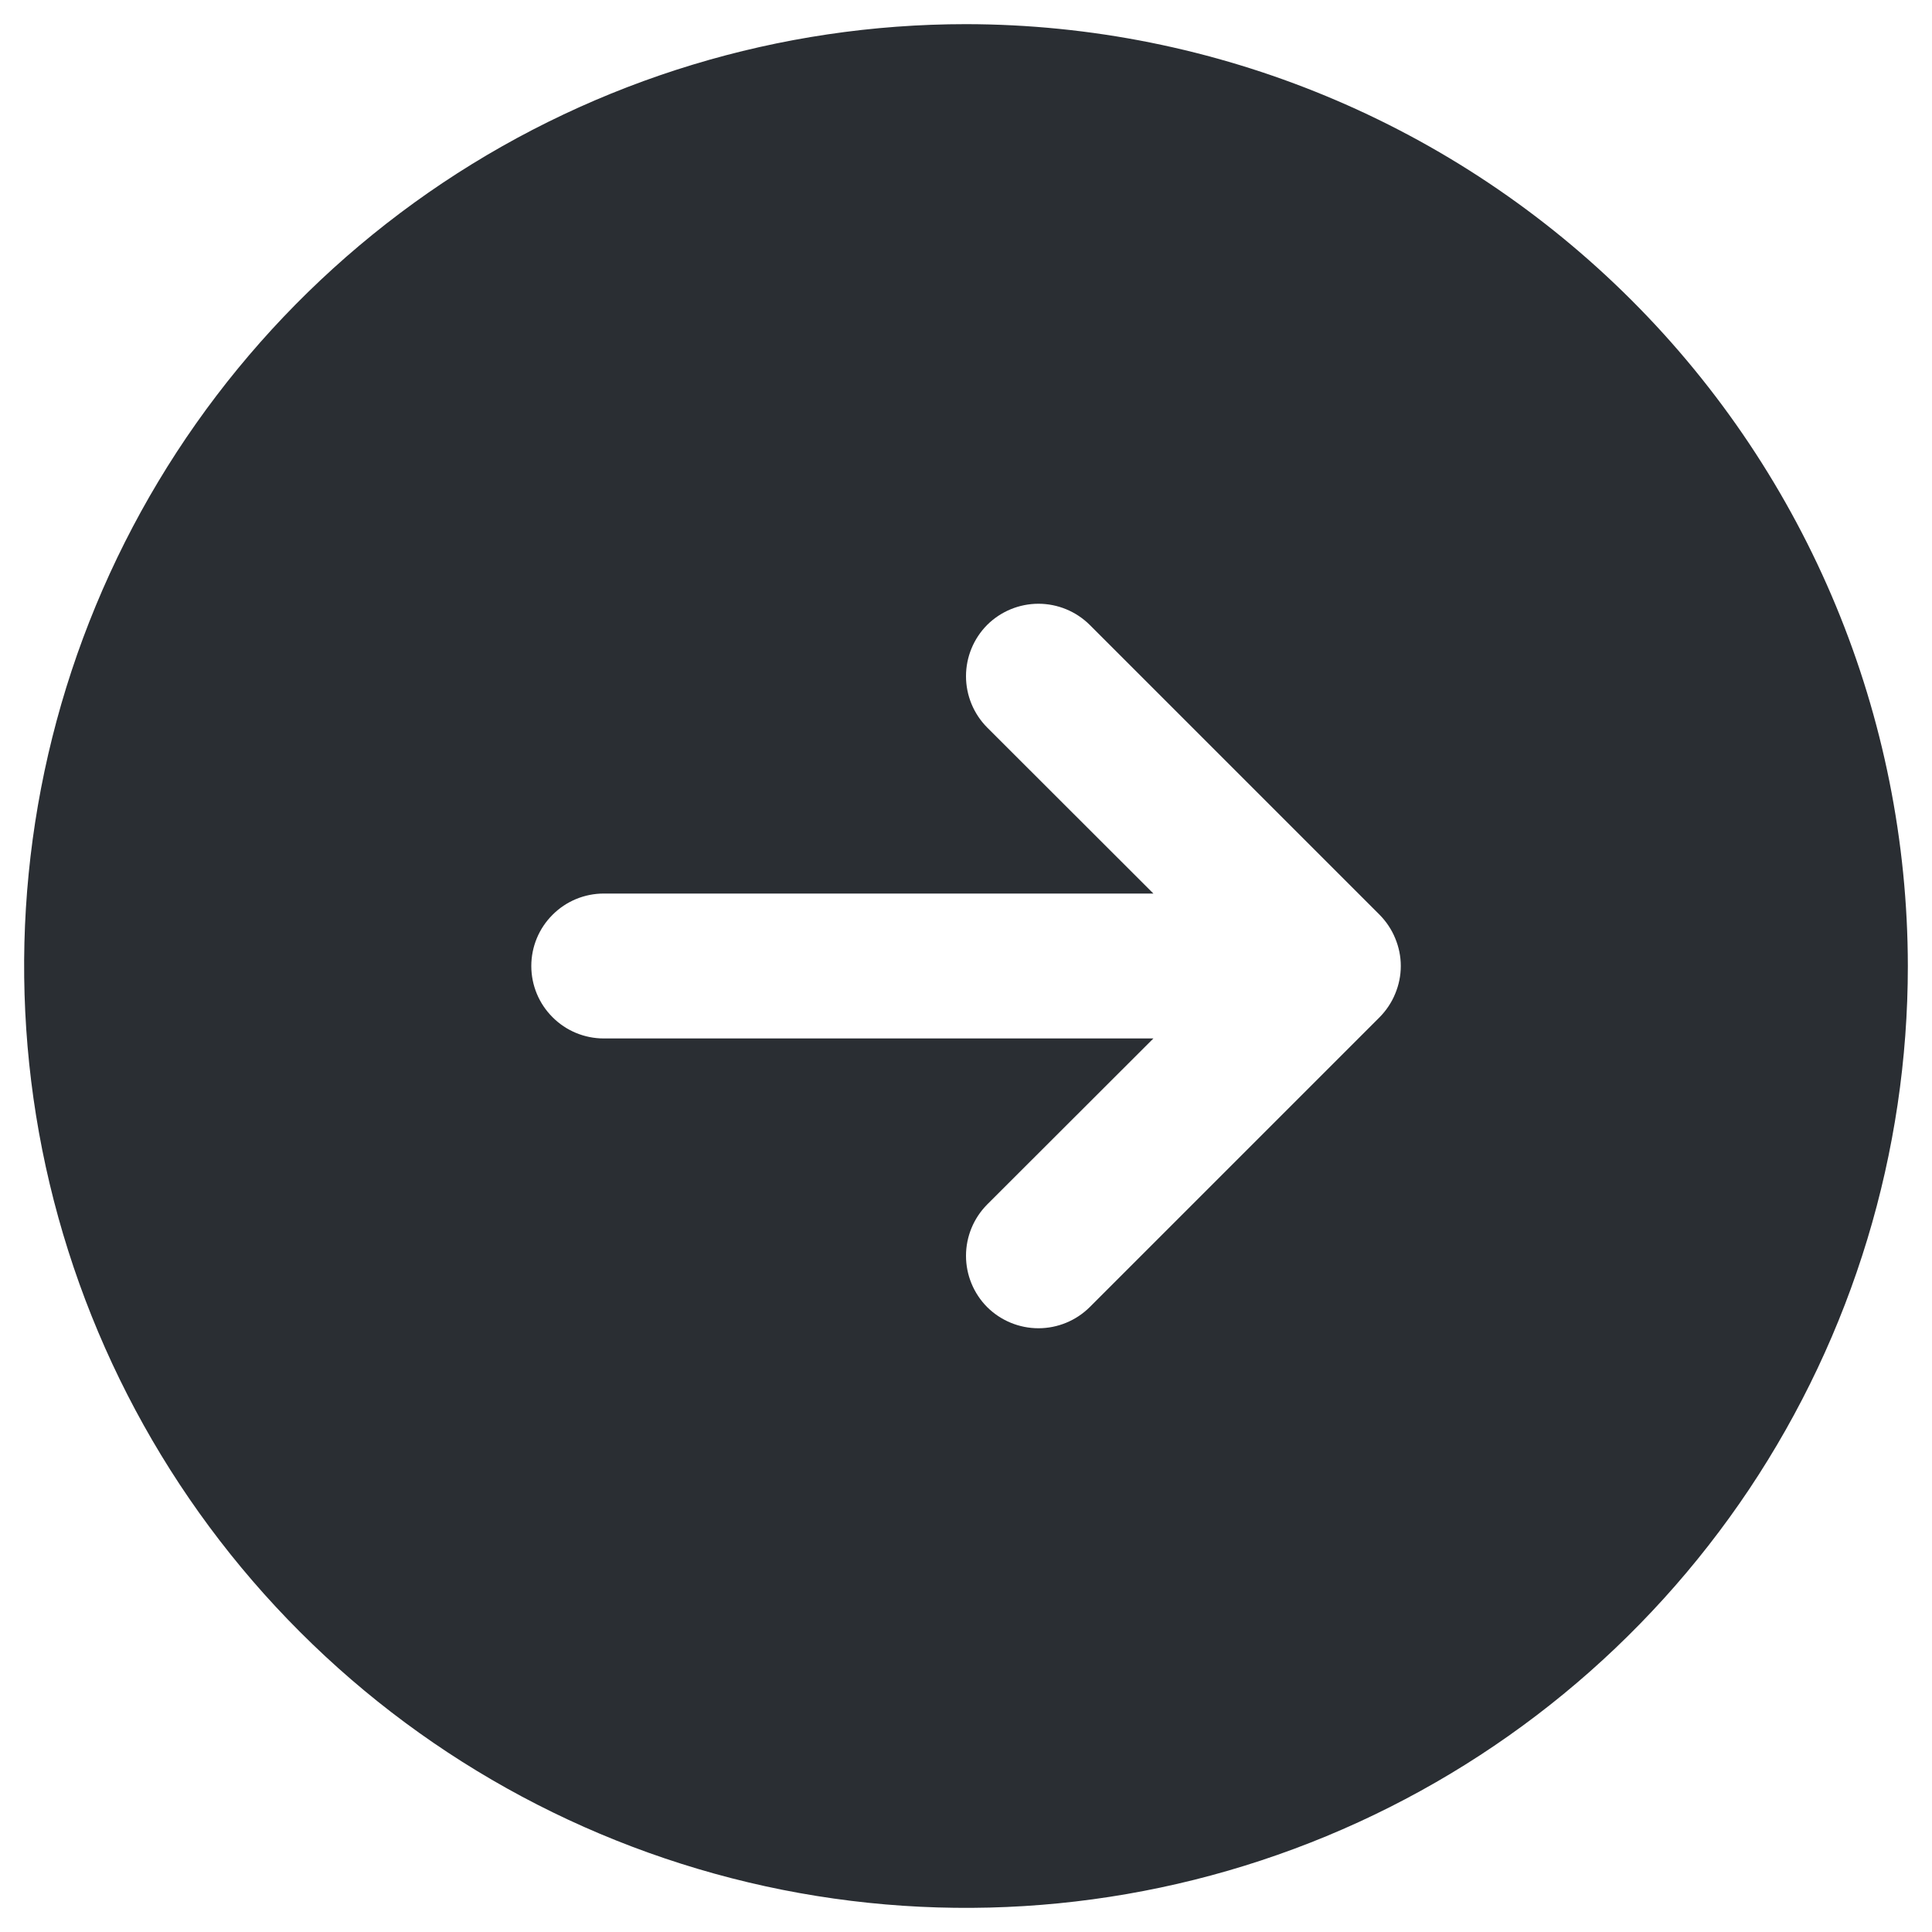
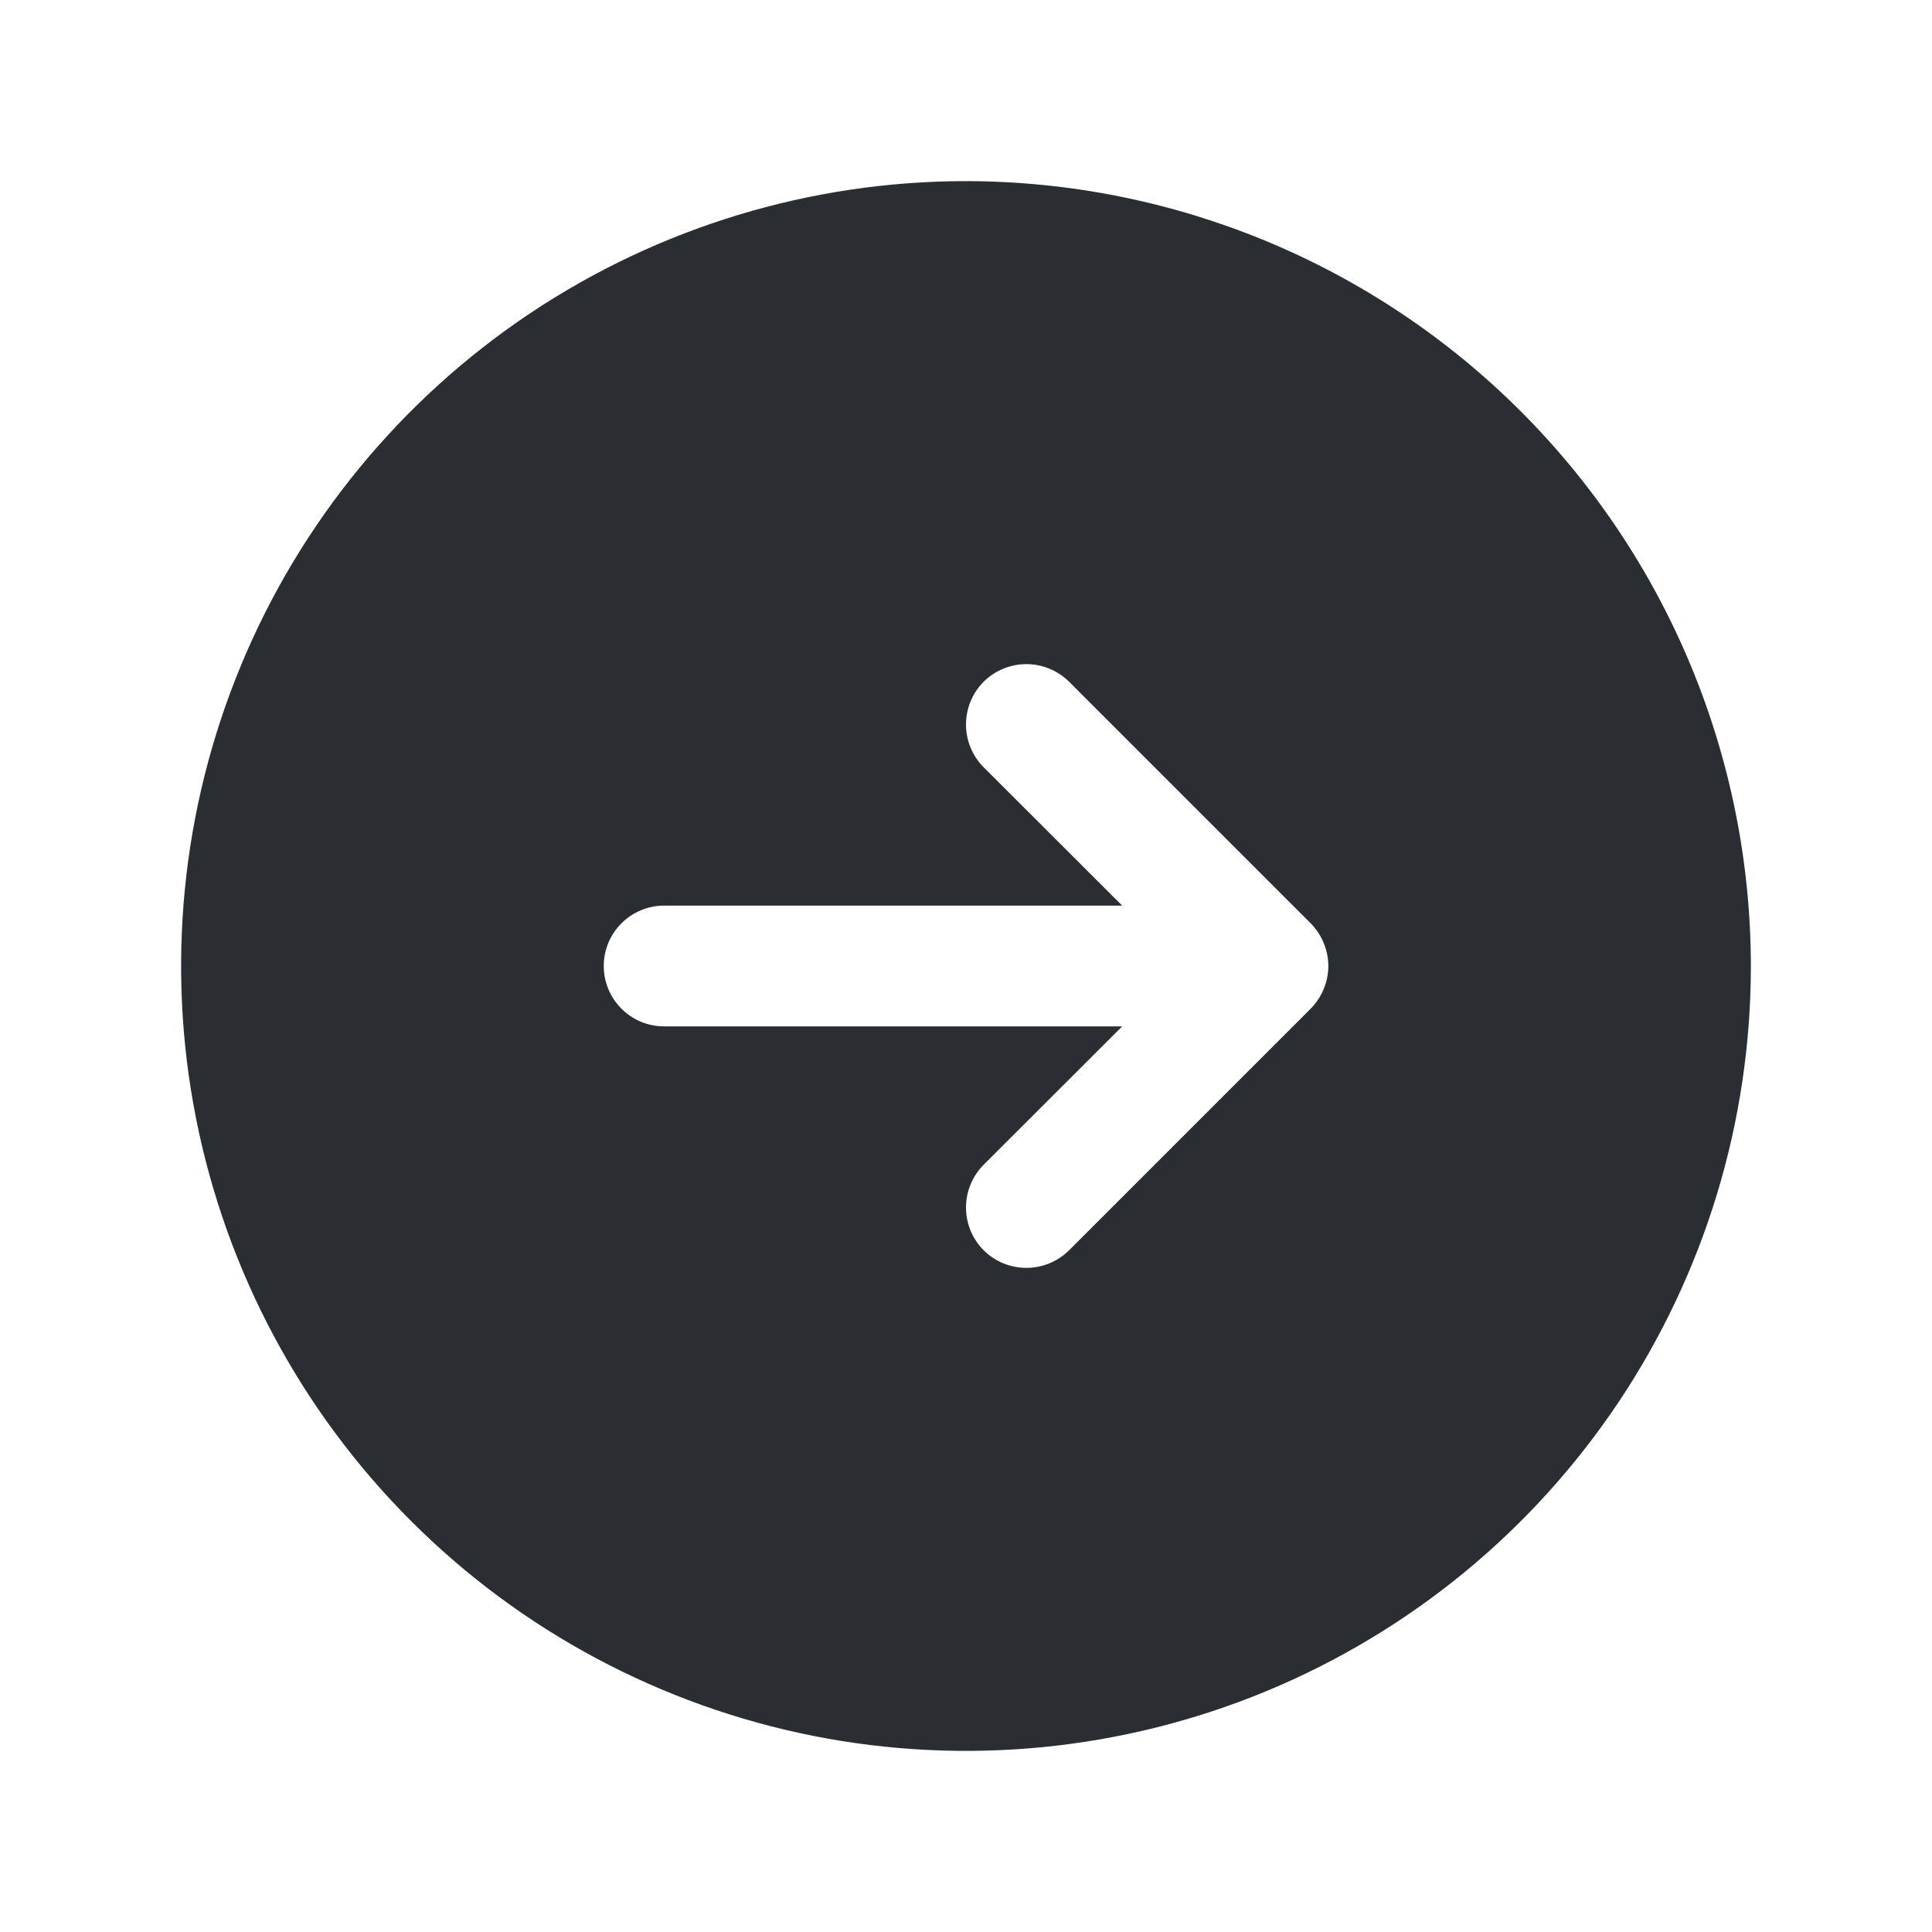
- <svg xmlns="http://www.w3.org/2000/svg" width="20" height="20" viewBox="0 0 20 20" fill="none">
-   <path d="M10 0.25C8.072 0.25 6.187 0.822 4.583 1.893C2.98 2.965 1.73 4.487 0.992 6.269C0.254 8.05 0.061 10.011 0.437 11.902C0.814 13.793 1.742 15.531 3.106 16.894C4.469 18.258 6.207 19.186 8.098 19.563C9.989 19.939 11.95 19.746 13.731 19.008C15.513 18.27 17.035 17.02 18.107 15.417C19.178 13.813 19.75 11.928 19.75 10C19.747 7.415 18.719 4.937 16.891 3.109C15.063 1.281 12.585 0.253 10 0.25ZM14.281 10.531L11.281 13.531C11.14 13.671 10.949 13.75 10.75 13.75C10.551 13.75 10.36 13.671 10.219 13.531C10.079 13.39 10 13.199 10 13C10 12.801 10.079 12.61 10.219 12.469L11.94 10.75H6.25C6.051 10.75 5.86 10.671 5.72 10.53C5.579 10.39 5.5 10.199 5.5 10C5.5 9.801 5.579 9.61 5.72 9.47C5.86 9.329 6.051 9.25 6.25 9.25H11.94L10.219 7.531C10.079 7.39 10 7.199 10 7C10 6.801 10.079 6.61 10.219 6.469C10.36 6.329 10.551 6.25 10.75 6.25C10.949 6.25 11.14 6.329 11.281 6.469L14.281 9.469C14.35 9.539 14.406 9.622 14.443 9.713C14.481 9.804 14.501 9.901 14.501 10C14.501 10.099 14.481 10.196 14.443 10.287C14.406 10.378 14.35 10.461 14.281 10.531Z" fill="#2A2E33" />
+ <svg xmlns="http://www.w3.org/2000/svg" width="24" height="24" viewBox="0 0 24 24" fill="none">
+   <path d="M12 2.25C10.072 2.25 8.187 2.822 6.583 3.893C4.98 4.965 3.73 6.487 2.992 8.269C2.254 10.05 2.061 12.011 2.437 13.902C2.814 15.793 3.742 17.531 5.106 18.894C6.469 20.258 8.207 21.186 10.098 21.563C11.989 21.939 13.95 21.746 15.731 21.008C17.513 20.27 19.035 19.02 20.107 17.417C21.178 15.813 21.75 13.928 21.75 12C21.747 9.415 20.719 6.937 18.891 5.109C17.063 3.281 14.585 2.253 12 2.25ZM16.281 12.531L13.281 15.531C13.14 15.671 12.949 15.75 12.75 15.75C12.551 15.75 12.36 15.671 12.219 15.531C12.079 15.39 12 15.199 12 15C12 14.801 12.079 14.61 12.219 14.469L13.94 12.75H8.25C8.051 12.75 7.86 12.671 7.72 12.53C7.579 12.39 7.5 12.199 7.5 12C7.5 11.801 7.579 11.61 7.72 11.47C7.86 11.329 8.051 11.25 8.25 11.25H13.94L12.219 9.531C12.079 9.39 12 9.199 12 9C12 8.801 12.079 8.61 12.219 8.469C12.36 8.329 12.551 8.25 12.75 8.25C12.949 8.25 13.14 8.329 13.281 8.469L16.281 11.469C16.35 11.539 16.406 11.622 16.443 11.713C16.481 11.804 16.501 11.901 16.501 12C16.501 12.099 16.481 12.196 16.443 12.287C16.406 12.378 16.35 12.461 16.281 12.531Z" fill="#2A2E33" />
</svg>
